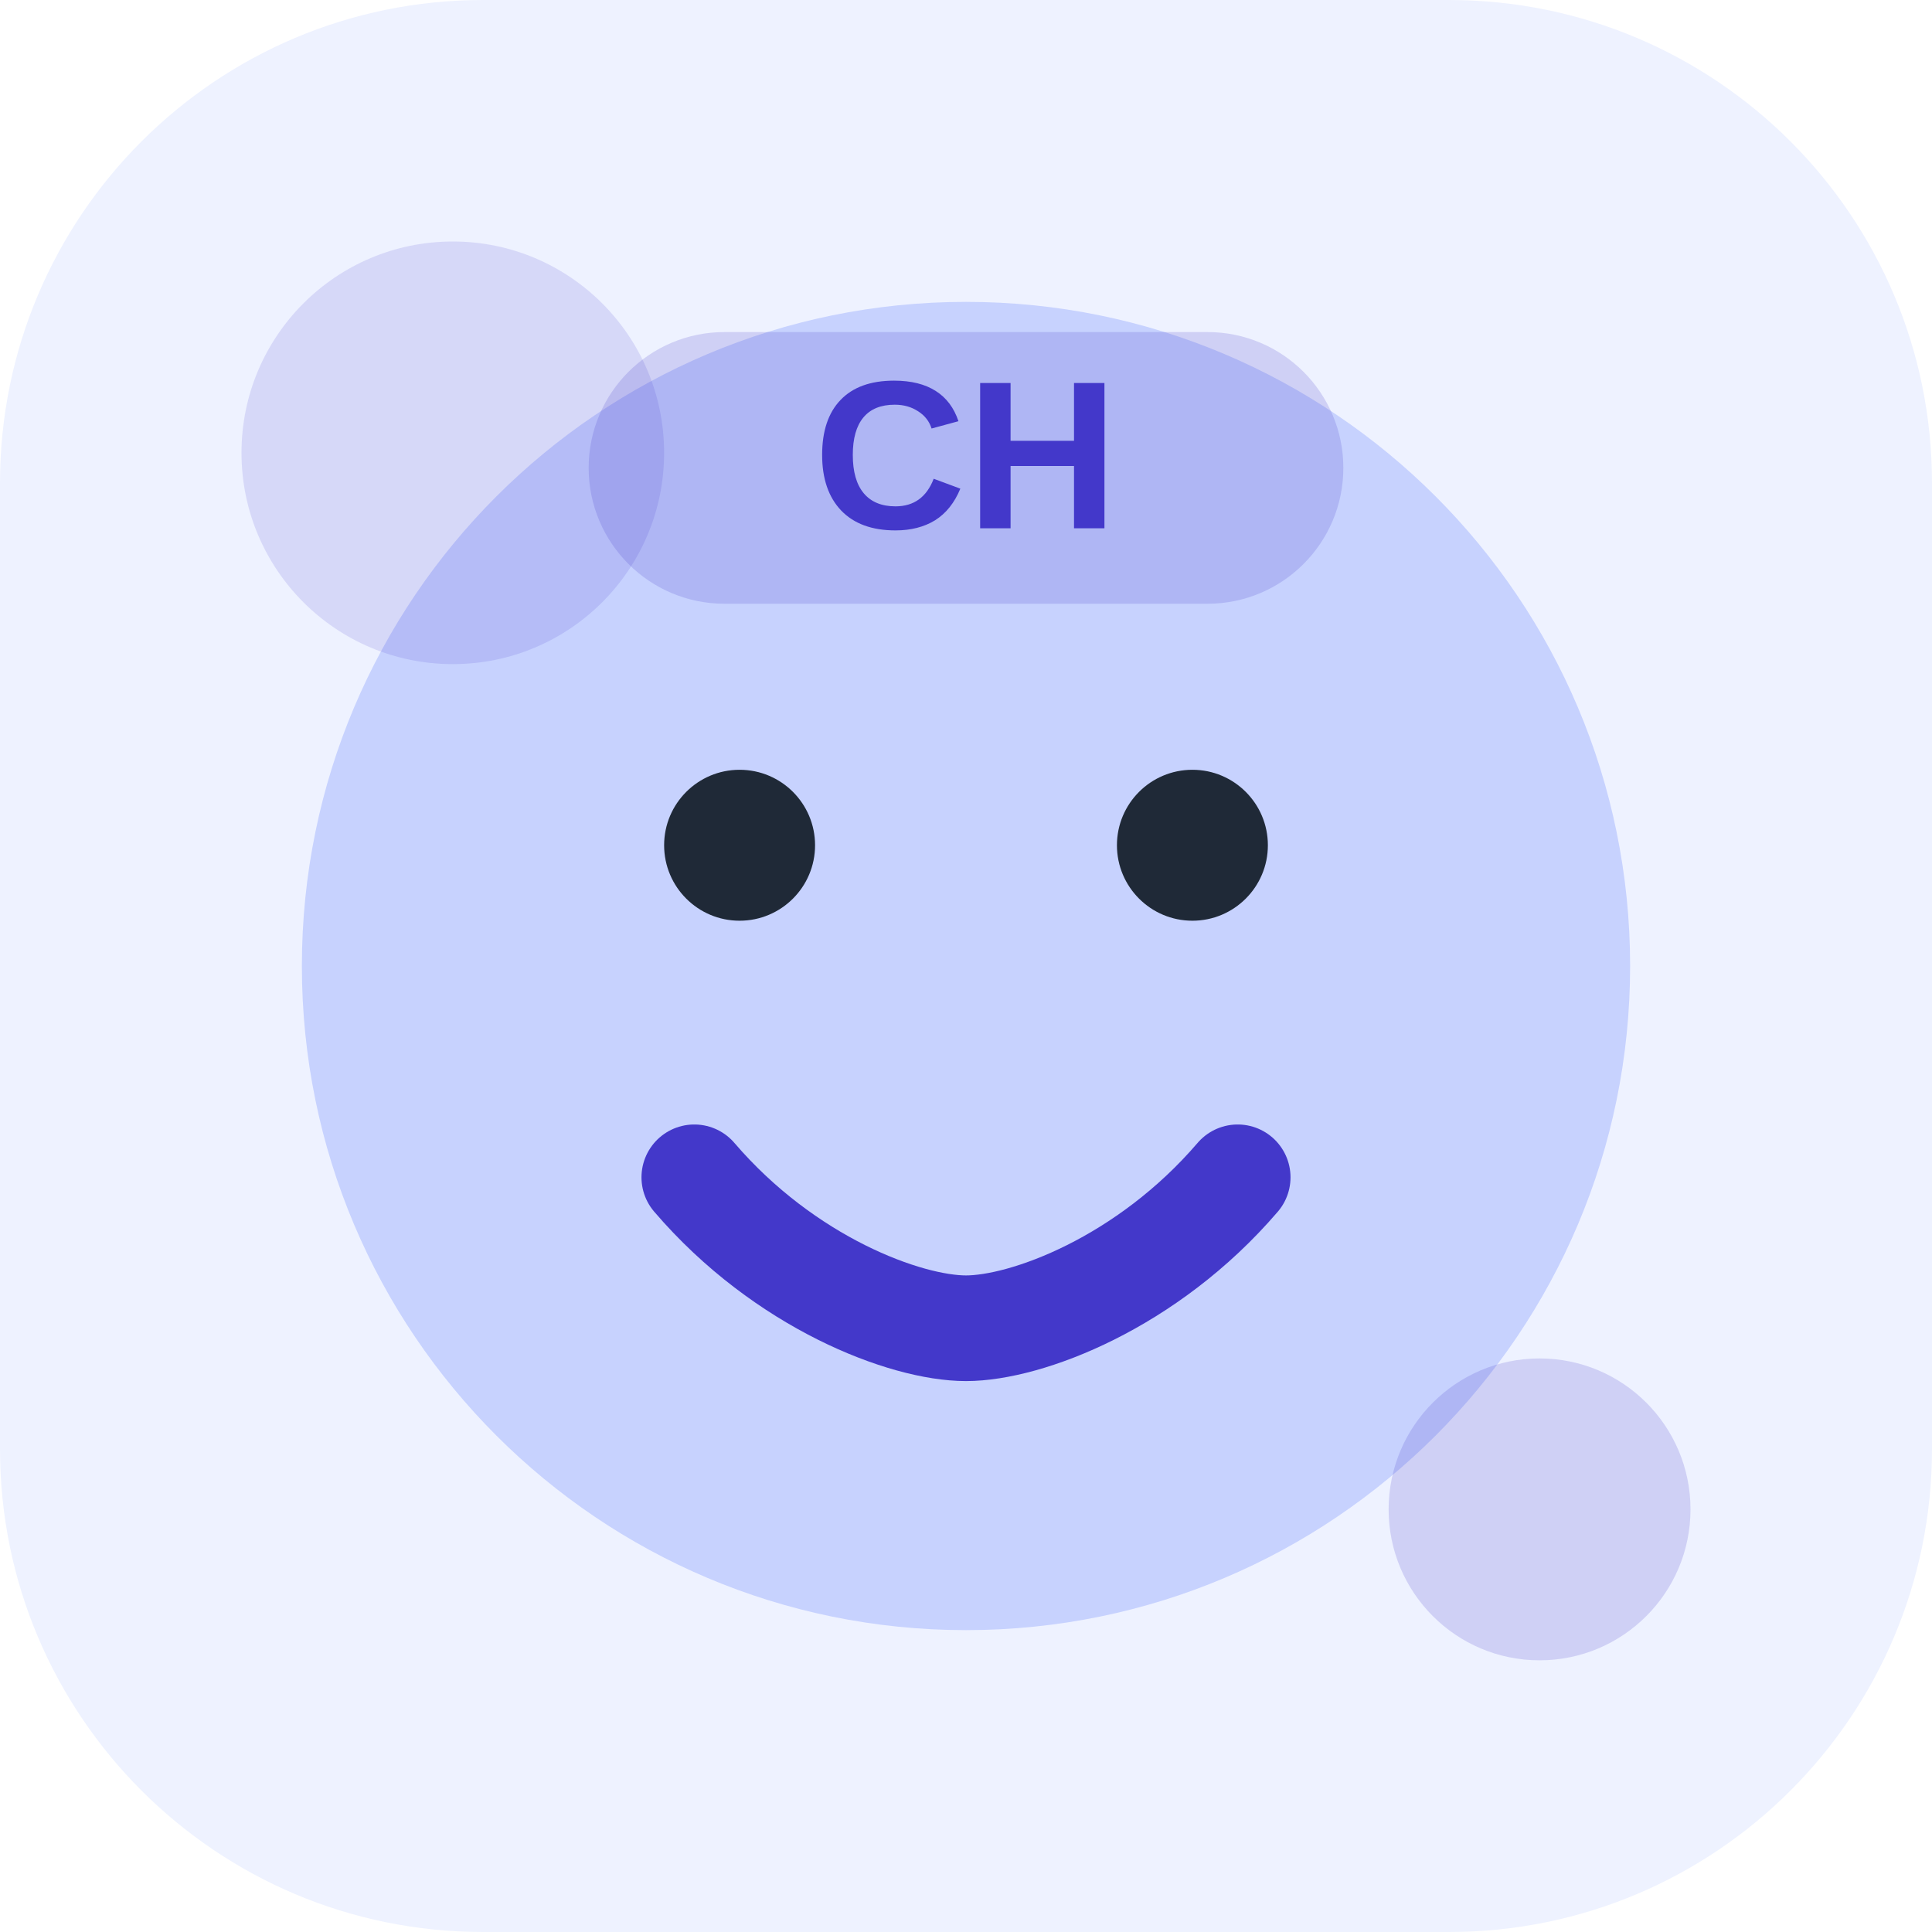
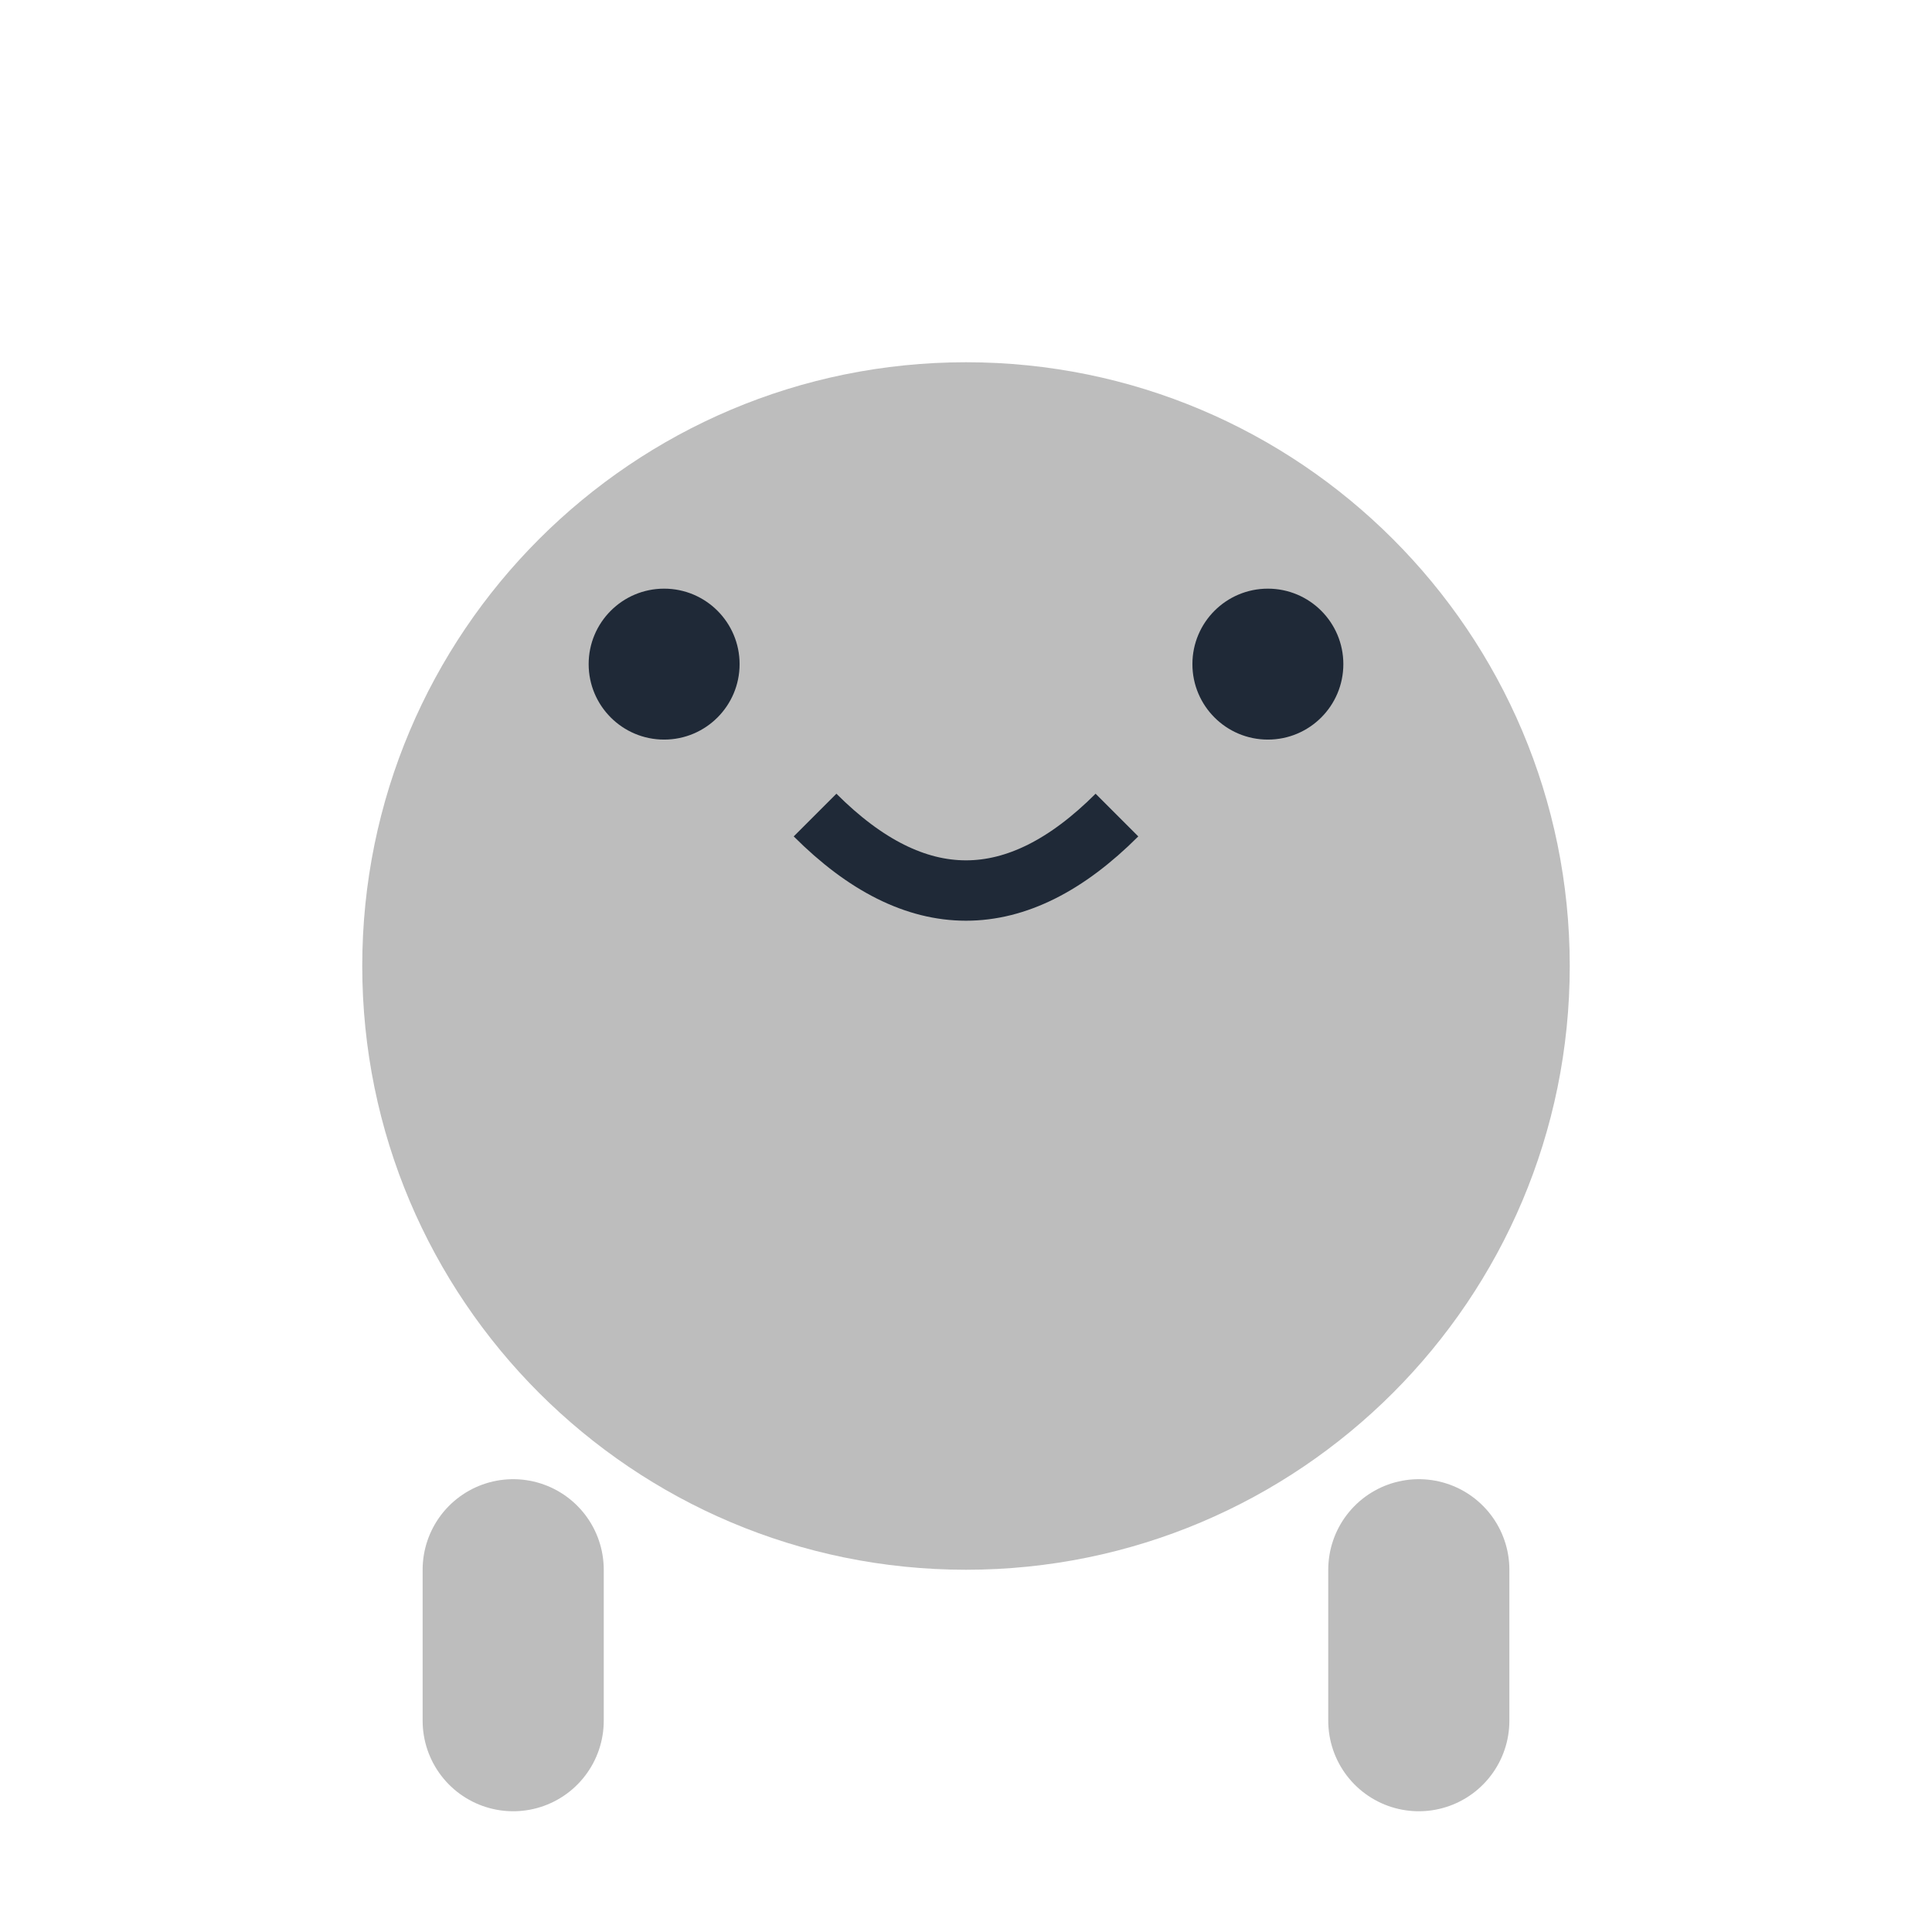
<svg xmlns="http://www.w3.org/2000/svg" viewBox="0 0 128 128" fill="none">
-   <rect width="128" height="128" rx="32" fill="#EEF2FF" />
-   <circle cx="64" cy="64" r="44" fill="#C7D2FE" />
-   <circle cx="49" cy="56" r="5" fill="#1F2937" />
-   <circle cx="79" cy="56" r="5" fill="#1F2937" />
-   <path d="M46 78c6 7 14 10 18 10s12-3 18-10" stroke="#4338CA" stroke-width="7" stroke-linecap="round" />
-   <circle cx="30" cy="30" r="14" fill="#4338CA" fill-opacity="0.14" />
-   <circle cx="102" cy="100" r="10" fill="#4338CA" fill-opacity="0.18" />
-   <rect x="39" y="22" width="50" height="18" rx="9" fill="#4338CA" fill-opacity="0.18" />
-   <text x="64" y="35" text-anchor="middle" font-size="14" font-family="Arial, sans-serif" font-weight="700" fill="#4338CA">CH</text>
+   <g class="pet-body">
+     <rect x="24" y="24" width="80" height="80" rx="40" fill="#BDBDBD" />
+     <circle cx="44" cy="44" r="5" fill="#1F2937" />
+     <circle cx="84" cy="44" r="5" fill="#1F2937" />
+     <path d="M54 54 Q 64 64 74 54" stroke="#1F2937" stroke-width="4" fill="none" />
+     <path d="M34 104 L 34 114 M 94 104 L 94 114" stroke="#BDBDBD" stroke-width="12" stroke-linecap="round" />
+   </g>
</svg>
